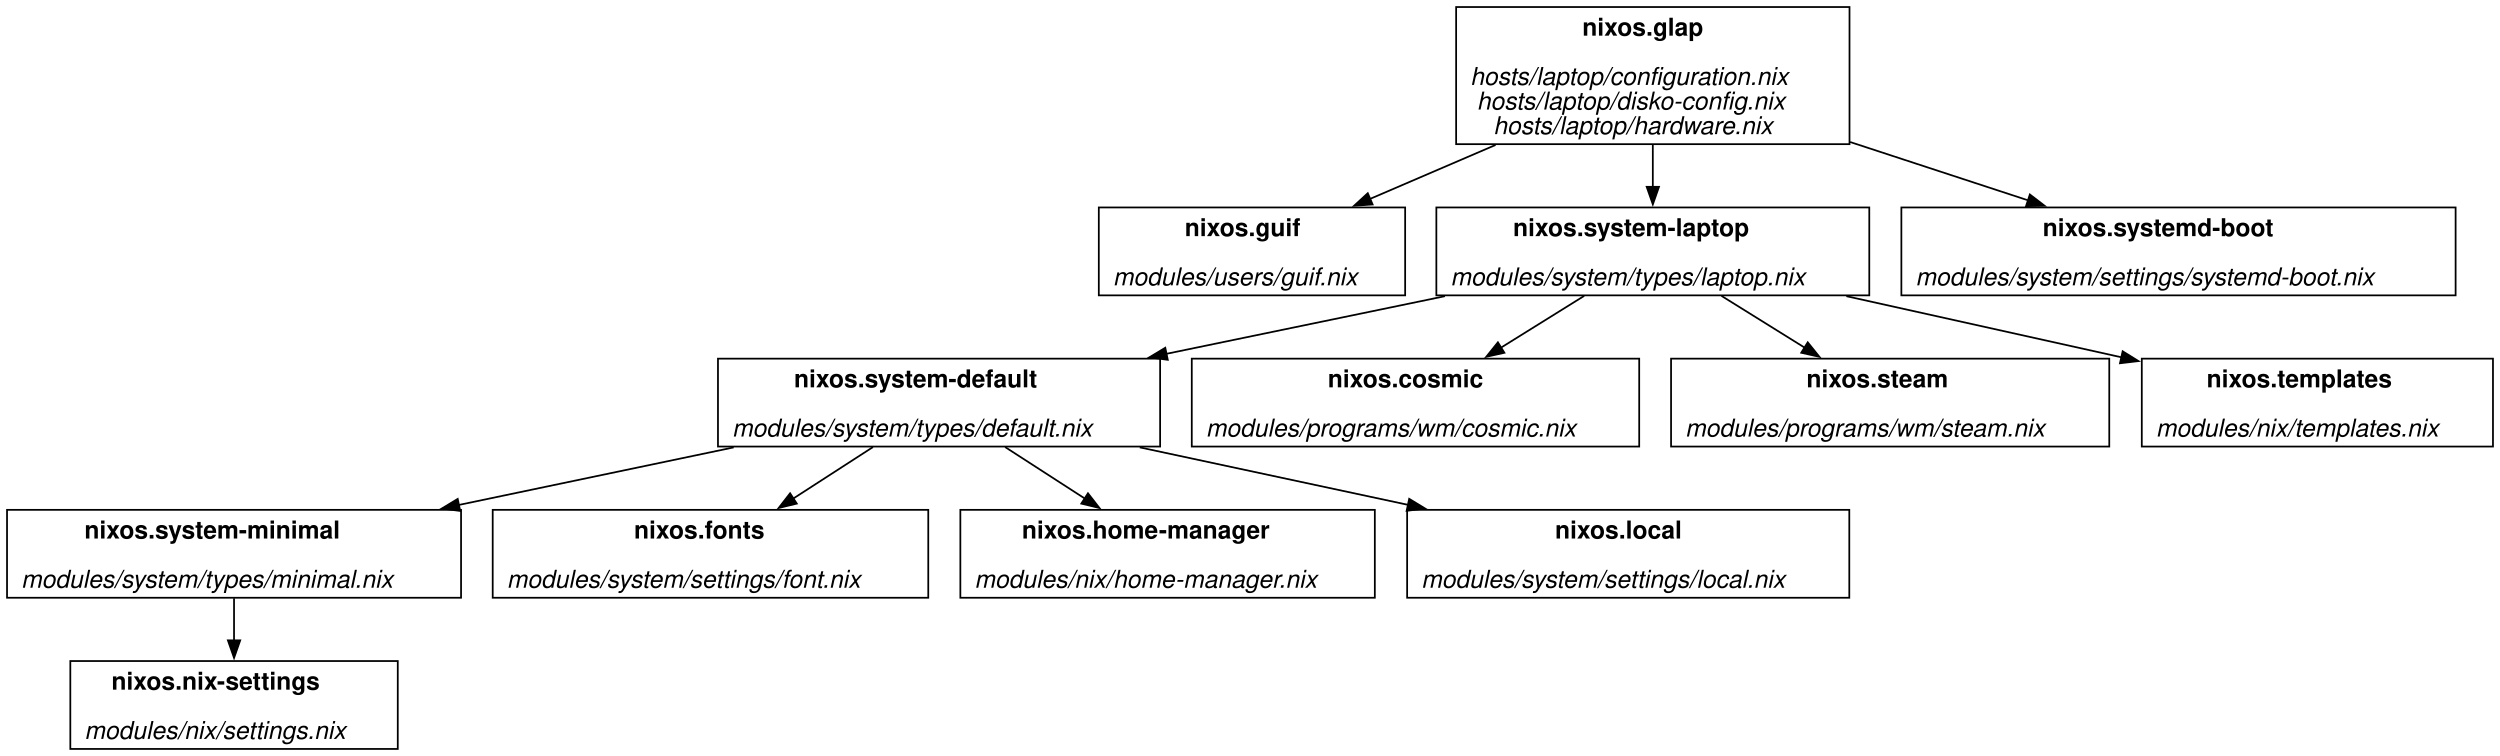
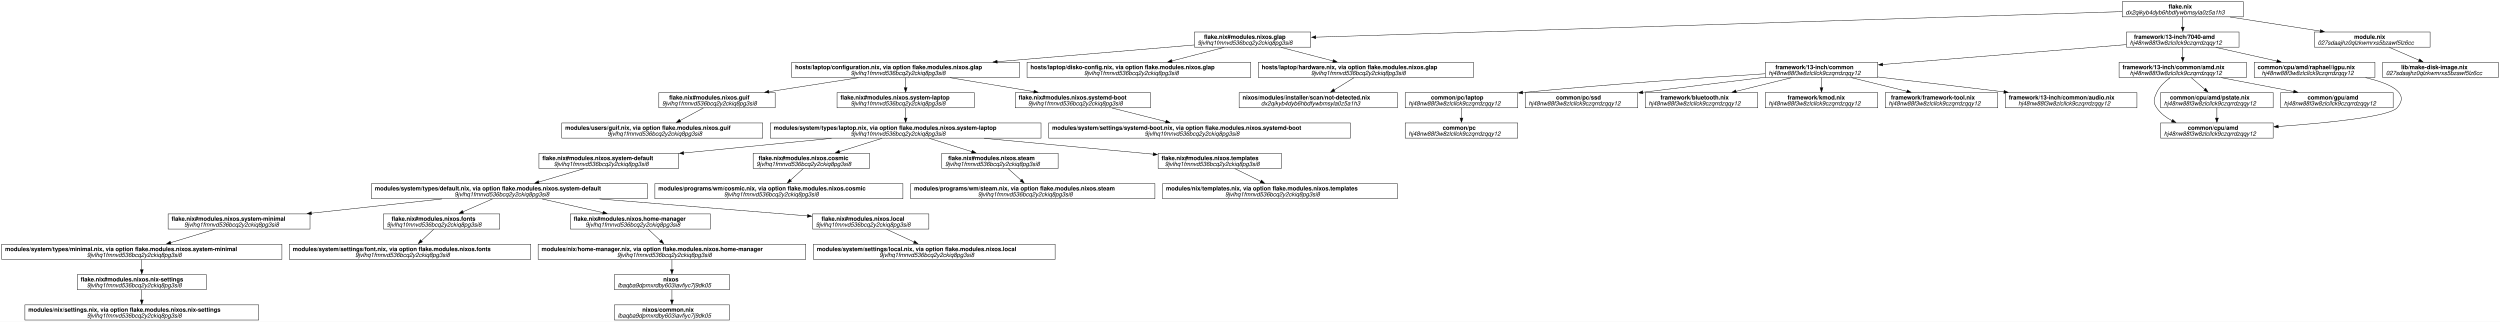
- <svg xmlns="http://www.w3.org/2000/svg" width="1422pt" height="430pt" viewBox="0.00 0.00 1422.00 430.00">
-   <g id="graph0" class="graph" transform="scale(1 1) rotate(0) translate(4 426)">
-     <polygon fill="white" stroke="none" points="-4,4 -4,-426 1418,-426 1418,4 -4,4" />
+ <svg xmlns="http://www.w3.org/2000/svg" width="5937pt" height="764pt" viewBox="0.00 0.00 5937.12 764.00">
+   <g id="graph0" class="graph" transform="scale(1 1) rotate(0) translate(4 760)">
+     <polygon fill="white" stroke="none" points="-4,4 -4,-760 5933.12,-760 5933.12,4 -4,4" />
    <g id="node1" class="node">
-       <polygon fill="none" stroke="black" points="1048,-422 824.25,-422 824.25,-344 1048,-344 1048,-422" />
-       <text text-anchor="start" x="896" y="-405.7" font-family="Helvetica,sans-Serif" font-weight="bold" font-size="14.00">nixos.glap</text>
-       <text text-anchor="start" x="832.25" y="-377.7" font-family="Helvetica,sans-Serif" font-style="italic" font-size="14.00">hosts/laptop/configuration.nix</text>
-       <text text-anchor="start" x="836" y="-363.7" font-family="Helvetica,sans-Serif" font-style="italic" font-size="14.00">hosts/laptop/disko-config.nix</text>
-       <text text-anchor="start" x="845.38" y="-349.7" font-family="Helvetica,sans-Serif" font-style="italic" font-size="14.00">hosts/laptop/hardware.nix</text>
+       <polygon fill="none" stroke="black" points="5323.5,-756 5036,-756 5036,-720 5323.5,-720 5323.5,-756" />
+       <text text-anchor="start" x="5146" y="-739.7" font-family="Helvetica,sans-Serif" font-weight="bold" font-size="14.00">flake.nix</text>
+       <text text-anchor="start" x="5044" y="-725.7" font-family="Helvetica,sans-Serif" font-style="italic" font-size="14.00">dx2qikyb4dyb6hbdfywbmsyla0z5a1h3</text>
    </g>
    <g id="node2" class="node">
-       <polygon fill="none" stroke="black" points="795.25,-308 621,-308 621,-258 795.25,-258 795.25,-308" />
-       <text text-anchor="start" x="669.88" y="-291.7" font-family="Helvetica,sans-Serif" font-weight="bold" font-size="14.00">nixos.guif</text>
-       <text text-anchor="start" x="629" y="-263.7" font-family="Helvetica,sans-Serif" font-style="italic" font-size="14.00">modules/users/guif.nix</text>
+       <polygon fill="none" stroke="black" points="3108.88,-684 2832.62,-684 2832.62,-648 3108.88,-648 3108.88,-684" />
+       <text text-anchor="start" x="2855.25" y="-667.7" font-family="Helvetica,sans-Serif" font-weight="bold" font-size="14.00">flake.nix#modules.nixos.glap</text>
+       <text text-anchor="start" x="2840.62" y="-653.7" font-family="Helvetica,sans-Serif" font-style="italic" font-size="14.00">9jvlhq1fmnvd536bcq2y2ckiq8pg3si8</text>
    </g>
    <g id="edge1" class="edge">
-       <path fill="none" stroke="black" d="M846.67,-343.55C822.87,-333.32 797.57,-322.44 775.19,-312.83" />
-       <polygon fill="black" stroke="black" points="776.75,-309.69 766.19,-308.96 773.99,-316.12 776.75,-309.69" />
+       <path fill="none" stroke="black" d="M5035.66,-732.43C4637.63,-719.82 3525.7,-684.59 3120.72,-671.75" />
+       <polygon fill="black" stroke="black" points="3120.86,-668.26 3110.75,-671.44 3120.64,-675.25 3120.86,-668.26" />
+     </g>
+     <g id="node33" class="node">
+       <polygon fill="none" stroke="black" points="5313.38,-684 5046.12,-684 5046.12,-648 5313.38,-648 5313.38,-684" />
+       <text text-anchor="start" x="5063.88" y="-667.7" font-family="Helvetica,sans-Serif" font-weight="bold" font-size="14.00">framework/13-inch/7040-amd</text>
+       <text text-anchor="start" x="5054.12" y="-653.7" font-family="Helvetica,sans-Serif" font-style="italic" font-size="14.00">hj48nw88f3w8zlcllck9czqrrdzqqy12</text>
+     </g>
+     <g id="edge2" class="edge">
+       <path fill="none" stroke="black" d="M5179.75,-719.7C5179.75,-712.41 5179.75,-703.73 5179.75,-695.54" />
+       <polygon fill="black" stroke="black" points="5183.25,-695.62 5179.75,-685.62 5176.25,-695.62 5183.25,-695.62" />
+     </g>
+     <g id="node47" class="node">
+       <polygon fill="none" stroke="black" points="5767.12,-684 5492.38,-684 5492.38,-648 5767.12,-648 5767.12,-684" />
+       <text text-anchor="start" x="5586.62" y="-667.7" font-family="Helvetica,sans-Serif" font-weight="bold" font-size="14.00">module.nix</text>
+       <text text-anchor="start" x="5500.38" y="-653.7" font-family="Helvetica,sans-Serif" font-style="italic" font-size="14.00">027sdaajhz0qlzkwmrxs5bzawf5lz6cc</text>
+     </g>
+     <g id="edge3" class="edge">
+       <path fill="none" stroke="black" d="M5292.14,-719.52C5357.37,-709.37 5439.6,-696.58 5506.58,-686.16" />
+       <polygon fill="black" stroke="black" points="5506.78,-689.67 5516.12,-684.68 5505.71,-682.75 5506.78,-689.67" />
    </g>
    <g id="node3" class="node">
-       <polygon fill="none" stroke="black" points="1059.25,-308 813,-308 813,-258 1059.25,-258 1059.25,-308" />
-       <text text-anchor="start" x="856.62" y="-291.7" font-family="Helvetica,sans-Serif" font-weight="bold" font-size="14.00">nixos.system-laptop</text>
-       <text text-anchor="start" x="821" y="-263.7" font-family="Helvetica,sans-Serif" font-style="italic" font-size="14.00">modules/system/types/laptop.nix</text>
-     </g>
-     <g id="edge2" class="edge">
-       <path fill="none" stroke="black" d="M936.12,-343.55C936.12,-335.64 936.12,-327.35 936.12,-319.56" />
-       <polygon fill="black" stroke="black" points="939.63,-319.73 936.13,-309.73 932.63,-319.73 939.63,-319.73" />
+       <polygon fill="none" stroke="black" points="2417.25,-612 1876.25,-612 1876.25,-576 2417.25,-576 2417.25,-612" />
+       <text text-anchor="start" x="1884.25" y="-595.7" font-family="Helvetica,sans-Serif" font-weight="bold" font-size="14.00">hosts/laptop/configuration.nix, via option flake.modules.nixos.glap</text>
+       <text text-anchor="start" x="2016.62" y="-581.7" font-family="Helvetica,sans-Serif" font-style="italic" font-size="14.00">9jvlhq1fmnvd536bcq2y2ckiq8pg3si8</text>
+     </g>
+     <g id="edge4" class="edge">
+       <path fill="none" stroke="black" d="M2832.37,-653.24C2704.35,-642.37 2512.01,-626.03 2363.61,-613.42" />
+       <polygon fill="black" stroke="black" points="2364.32,-609.97 2354.06,-612.61 2363.73,-616.95 2364.32,-609.97" />
+     </g>
+     <g id="node30" class="node">
+       <polygon fill="none" stroke="black" points="2966.38,-612 2435.12,-612 2435.12,-576 2966.38,-576 2966.38,-612" />
+       <text text-anchor="start" x="2443.12" y="-595.7" font-family="Helvetica,sans-Serif" font-weight="bold" font-size="14.00">hosts/laptop/disko-config.nix, via option flake.modules.nixos.glap</text>
+       <text text-anchor="start" x="2570.62" y="-581.7" font-family="Helvetica,sans-Serif" font-style="italic" font-size="14.00">9jvlhq1fmnvd536bcq2y2ckiq8pg3si8</text>
+     </g>
+     <g id="edge5" class="edge">
+       <path fill="none" stroke="black" d="M2903.31,-647.52C2865.48,-637.71 2818.11,-625.43 2778.69,-615.21" />
+       <polygon fill="black" stroke="black" points="2779.82,-611.88 2769.26,-612.76 2778.06,-618.66 2779.82,-611.88" />
+     </g>
+     <g id="node31" class="node">
+       <polygon fill="none" stroke="black" points="3495.25,-612 2984.25,-612 2984.25,-576 3495.25,-576 3495.25,-612" />
+       <text text-anchor="start" x="2992.25" y="-595.7" font-family="Helvetica,sans-Serif" font-weight="bold" font-size="14.00">hosts/laptop/hardware.nix, via option flake.modules.nixos.glap</text>
+       <text text-anchor="start" x="3109.62" y="-581.7" font-family="Helvetica,sans-Serif" font-style="italic" font-size="14.00">9jvlhq1fmnvd536bcq2y2ckiq8pg3si8</text>
+     </g>
+     <g id="edge6" class="edge">
+       <path fill="none" stroke="black" d="M3037.94,-647.52C3075.55,-637.73 3122.63,-625.48 3161.85,-615.27" />
+       <polygon fill="black" stroke="black" points="3162.69,-618.67 3171.49,-612.76 3160.93,-611.89 3162.69,-618.67" />
+     </g>
+     <g id="node4" class="node">
+       <polygon fill="none" stroke="black" points="1836.88,-540 1560.62,-540 1560.62,-504 1836.88,-504 1836.88,-540" />
+       <text text-anchor="start" x="1585.12" y="-523.7" font-family="Helvetica,sans-Serif" font-weight="bold" font-size="14.00">flake.nix#modules.nixos.guif</text>
+       <text text-anchor="start" x="1568.62" y="-509.7" font-family="Helvetica,sans-Serif" font-style="italic" font-size="14.00">9jvlhq1fmnvd536bcq2y2ckiq8pg3si8</text>
+     </g>
+     <g id="edge7" class="edge">
+       <path fill="none" stroke="black" d="M2034.86,-575.52C1969.92,-565.37 1888.05,-552.58 1821.37,-542.16" />
+       <polygon fill="black" stroke="black" points="1822.3,-538.76 1811.88,-540.68 1821.22,-545.68 1822.3,-538.76" />
+     </g>
+     <g id="node6" class="node">
+       <polygon fill="none" stroke="black" points="2309.62,-540 1983.88,-540 1983.88,-504 2309.62,-504 2309.62,-540" />
+       <text text-anchor="start" x="1991.88" y="-523.7" font-family="Helvetica,sans-Serif" font-weight="bold" font-size="14.00">flake.nix#modules.nixos.system-laptop</text>
+       <text text-anchor="start" x="2016.62" y="-509.7" font-family="Helvetica,sans-Serif" font-style="italic" font-size="14.00">9jvlhq1fmnvd536bcq2y2ckiq8pg3si8</text>
+     </g>
+     <g id="edge8" class="edge">
+       <path fill="none" stroke="black" d="M2146.75,-575.7C2146.75,-568.41 2146.75,-559.73 2146.75,-551.54" />
+       <polygon fill="black" stroke="black" points="2150.25,-551.62 2146.75,-541.62 2143.25,-551.62 2150.25,-551.62" />
+     </g>
+     <g id="node28" class="node">
+       <polygon fill="none" stroke="black" points="2728.38,-540 2407.12,-540 2407.12,-504 2728.38,-504 2728.38,-540" />
+       <text text-anchor="start" x="2415.12" y="-523.7" font-family="Helvetica,sans-Serif" font-weight="bold" font-size="14.00">flake.nix#modules.nixos.systemd-boot</text>
+       <text text-anchor="start" x="2437.62" y="-509.7" font-family="Helvetica,sans-Serif" font-style="italic" font-size="14.00">9jvlhq1fmnvd536bcq2y2ckiq8pg3si8</text>
+     </g>
+     <g id="edge9" class="edge">
+       <path fill="none" stroke="black" d="M2251.9,-575.52C2312.67,-565.41 2389.22,-552.68 2451.74,-542.29" />
+       <polygon fill="black" stroke="black" points="2452.06,-545.78 2461.35,-540.69 2450.91,-538.88 2452.06,-545.78" />
+     </g>
+     <g id="node5" class="node">
+       <polygon fill="none" stroke="black" points="1807.38,-468 1330.12,-468 1330.12,-432 1807.38,-432 1807.38,-468" />
+       <text text-anchor="start" x="1338.12" y="-451.7" font-family="Helvetica,sans-Serif" font-weight="bold" font-size="14.00">modules/users/guif.nix, via option flake.modules.nixos.guif</text>
+       <text text-anchor="start" x="1438.62" y="-437.7" font-family="Helvetica,sans-Serif" font-style="italic" font-size="14.00">9jvlhq1fmnvd536bcq2y2ckiq8pg3si8</text>
+     </g>
+     <g id="edge10" class="edge">
+       <path fill="none" stroke="black" d="M1666.28,-503.52C1649.48,-494.47 1628.77,-483.32 1610.77,-473.62" />
+       <polygon fill="black" stroke="black" points="1612.6,-470.64 1602.14,-468.98 1609.28,-476.8 1612.6,-470.64" />
+     </g>
+     <g id="node7" class="node">
+       <polygon fill="none" stroke="black" points="2468.25,-468 1825.25,-468 1825.25,-432 2468.25,-432 2468.25,-468" />
+       <text text-anchor="start" x="1833.25" y="-451.7" font-family="Helvetica,sans-Serif" font-weight="bold" font-size="14.00">modules/system/types/laptop.nix, via option flake.modules.nixos.system-laptop</text>
+       <text text-anchor="start" x="2016.62" y="-437.7" font-family="Helvetica,sans-Serif" font-style="italic" font-size="14.00">9jvlhq1fmnvd536bcq2y2ckiq8pg3si8</text>
+     </g>
+     <g id="edge11" class="edge">
+       <path fill="none" stroke="black" d="M2146.75,-503.7C2146.75,-496.41 2146.75,-487.73 2146.75,-479.54" />
+       <polygon fill="black" stroke="black" points="2150.25,-479.62 2146.75,-469.62 2143.25,-479.62 2150.25,-479.62" />
+     </g>
+     <g id="node8" class="node">
+       <polygon fill="none" stroke="black" points="1607.62,-396 1275.88,-396 1275.88,-360 1607.62,-360 1607.62,-396" />
+       <text text-anchor="start" x="1283.88" y="-379.7" font-family="Helvetica,sans-Serif" font-weight="bold" font-size="14.00">flake.nix#modules.nixos.system-default</text>
+       <text text-anchor="start" x="1311.62" y="-365.7" font-family="Helvetica,sans-Serif" font-style="italic" font-size="14.00">9jvlhq1fmnvd536bcq2y2ckiq8pg3si8</text>
+     </g>
+     <g id="edge12" class="edge">
+       <path fill="none" stroke="black" d="M1970.67,-431.52C1863.43,-420.87 1726.84,-407.31 1619.32,-396.63" />
+       <polygon fill="black" stroke="black" points="1619.83,-393.16 1609.53,-395.66 1619.13,-400.13 1619.83,-393.16" />
+     </g>
+     <g id="node22" class="node">
+       <polygon fill="none" stroke="black" points="2060.88,-396 1784.62,-396 1784.62,-360 2060.88,-360 2060.88,-396" />
+       <text text-anchor="start" x="1797.5" y="-379.7" font-family="Helvetica,sans-Serif" font-weight="bold" font-size="14.00">flake.nix#modules.nixos.cosmic</text>
+       <text text-anchor="start" x="1792.62" y="-365.7" font-family="Helvetica,sans-Serif" font-style="italic" font-size="14.00">9jvlhq1fmnvd536bcq2y2ckiq8pg3si8</text>
+     </g>
+     <g id="edge13" class="edge">
+       <path fill="none" stroke="black" d="M2090.8,-431.52C2059.95,-421.88 2021.45,-409.84 1989.09,-399.73" />
+       <polygon fill="black" stroke="black" points="1990.4,-396.48 1979.82,-396.83 1988.32,-403.16 1990.4,-396.48" />
+     </g>
+     <g id="node24" class="node">
+       <polygon fill="none" stroke="black" points="2508.88,-396 2232.62,-396 2232.62,-360 2508.88,-360 2508.88,-396" />
+       <text text-anchor="start" x="2247.75" y="-379.7" font-family="Helvetica,sans-Serif" font-weight="bold" font-size="14.00">flake.nix#modules.nixos.steam</text>
+       <text text-anchor="start" x="2240.62" y="-365.7" font-family="Helvetica,sans-Serif" font-style="italic" font-size="14.00">9jvlhq1fmnvd536bcq2y2ckiq8pg3si8</text>
+     </g>
+     <g id="edge14" class="edge">
+       <path fill="none" stroke="black" d="M2202.7,-431.52C2233.55,-421.88 2272.05,-409.84 2304.41,-399.73" />
+       <polygon fill="black" stroke="black" points="2305.18,-403.16 2313.68,-396.83 2303.1,-396.48 2305.18,-403.16" />
+     </g>
+     <g id="node26" class="node">
+       <polygon fill="none" stroke="black" points="3039.12,-396 2746.38,-396 2746.38,-360 3039.12,-360 3039.12,-396" />
+       <text text-anchor="start" x="2754.38" y="-379.7" font-family="Helvetica,sans-Serif" font-weight="bold" font-size="14.00">flake.nix#modules.nixos.templates</text>
+       <text text-anchor="start" x="2762.62" y="-365.7" font-family="Helvetica,sans-Serif" font-style="italic" font-size="14.00">9jvlhq1fmnvd536bcq2y2ckiq8pg3si8</text>
+     </g>
+     <g id="edge15" class="edge">
+       <path fill="none" stroke="black" d="M2333.07,-431.52C2456.82,-419.9 2617.51,-404.83 2734.94,-393.81" />
+       <polygon fill="black" stroke="black" points="2735.03,-397.31 2744.66,-392.9 2734.38,-390.35 2735.03,-397.31" />
+     </g>
+     <g id="node9" class="node">
+       <polygon fill="none" stroke="black" points="1533.25,-324 878.25,-324 878.25,-288 1533.25,-288 1533.25,-324" />
+       <text text-anchor="start" x="886.25" y="-307.7" font-family="Helvetica,sans-Serif" font-weight="bold" font-size="14.00">modules/system/types/default.nix, via option flake.modules.nixos.system-default</text>
+       <text text-anchor="start" x="1075.62" y="-293.7" font-family="Helvetica,sans-Serif" font-style="italic" font-size="14.00">9jvlhq1fmnvd536bcq2y2ckiq8pg3si8</text>
+     </g>
+     <g id="edge16" class="edge">
+       <path fill="none" stroke="black" d="M1382.81,-359.52C1350.16,-349.83 1309.39,-337.74 1275.2,-327.6" />
+       <polygon fill="black" stroke="black" points="1276.38,-324.3 1265.8,-324.81 1274.39,-331.01 1276.38,-324.3" />
+     </g>
+     <g id="node10" class="node">
+       <polygon fill="none" stroke="black" points="732.25,-252 395.25,-252 395.25,-216 732.25,-216 732.25,-252" />
+       <text text-anchor="start" x="403.25" y="-235.7" font-family="Helvetica,sans-Serif" font-weight="bold" font-size="14.00">flake.nix#modules.nixos.system-minimal</text>
+       <text text-anchor="start" x="433.62" y="-221.7" font-family="Helvetica,sans-Serif" font-style="italic" font-size="14.00">9jvlhq1fmnvd536bcq2y2ckiq8pg3si8</text>
+     </g>
+     <g id="edge17" class="edge">
+       <path fill="none" stroke="black" d="M1045.4,-287.52C951,-277.22 831.62,-264.21 735.33,-253.71" />
+       <polygon fill="black" stroke="black" points="735.83,-250.24 725.5,-252.64 735.07,-257.2 735.83,-250.24" />
+     </g>
+     <g id="node14" class="node">
+       <polygon fill="none" stroke="black" points="1182.88,-252 906.62,-252 906.62,-216 1182.88,-216 1182.88,-252" />
+       <text text-anchor="start" x="925.88" y="-235.7" font-family="Helvetica,sans-Serif" font-weight="bold" font-size="14.00">flake.nix#modules.nixos.fonts</text>
+       <text text-anchor="start" x="914.62" y="-221.7" font-family="Helvetica,sans-Serif" font-style="italic" font-size="14.00">9jvlhq1fmnvd536bcq2y2ckiq8pg3si8</text>
+     </g>
+     <g id="edge18" class="edge">
+       <path fill="none" stroke="black" d="M1165.54,-287.52C1144.23,-278.25 1117.85,-266.78 1095.18,-256.93" />
+       <polygon fill="black" stroke="black" points="1096.68,-253.76 1086.12,-252.99 1093.89,-260.18 1096.68,-253.76" />
+     </g>
+     <g id="node16" class="node">
+       <polygon fill="none" stroke="black" points="1683,-252 1350.5,-252 1350.5,-216 1683,-216 1683,-252" />
+       <text text-anchor="start" x="1358.5" y="-235.7" font-family="Helvetica,sans-Serif" font-weight="bold" font-size="14.00">flake.nix#modules.nixos.home-manager</text>
+       <text text-anchor="start" x="1386.62" y="-221.7" font-family="Helvetica,sans-Serif" font-style="italic" font-size="14.00">9jvlhq1fmnvd536bcq2y2ckiq8pg3si8</text>
+     </g>
+     <g id="edge19" class="edge">
+       <path fill="none" stroke="black" d="M1283.43,-287.52C1327.39,-277.62 1382.53,-265.21 1428.17,-254.94" />
+       <polygon fill="black" stroke="black" points="1428.79,-258.39 1437.78,-252.77 1427.25,-251.56 1428.79,-258.39" />
+     </g>
+     <g id="node20" class="node">
+       <polygon fill="none" stroke="black" points="2201.88,-252 1925.62,-252 1925.62,-216 2201.88,-216 2201.88,-252" />
+       <text text-anchor="start" x="1946.75" y="-235.7" font-family="Helvetica,sans-Serif" font-weight="bold" font-size="14.00">flake.nix#modules.nixos.local</text>
+       <text text-anchor="start" x="1933.62" y="-221.7" font-family="Helvetica,sans-Serif" font-style="italic" font-size="14.00">9jvlhq1fmnvd536bcq2y2ckiq8pg3si8</text>
+     </g>
+     <g id="edge20" class="edge">
+       <path fill="none" stroke="black" d="M1420.05,-287.52C1573.81,-274.97 1777.16,-258.38 1913.8,-247.23" />
+       <polygon fill="black" stroke="black" points="1913.97,-250.73 1923.65,-246.43 1913.4,-243.75 1913.97,-250.73" />
+     </g>
+     <g id="node11" class="node">
+       <polygon fill="none" stroke="black" points="665.5,-180 0,-180 0,-144 665.5,-144 665.5,-180" />
+       <text text-anchor="start" x="8" y="-163.7" font-family="Helvetica,sans-Serif" font-weight="bold" font-size="14.00">modules/system/types/minimal.nix, via option flake.modules.nixos.system-minimal</text>
+       <text text-anchor="start" x="202.62" y="-149.7" font-family="Helvetica,sans-Serif" font-style="italic" font-size="14.00">9jvlhq1fmnvd536bcq2y2ckiq8pg3si8</text>
+     </g>
+     <g id="edge21" class="edge">
+       <path fill="none" stroke="black" d="M506.05,-215.52C474.1,-205.83 434.19,-193.74 400.73,-183.6" />
+       <polygon fill="black" stroke="black" points="402.14,-180.37 391.56,-180.82 400.11,-187.07 402.14,-180.37" />
+     </g>
+     <g id="node12" class="node">
+       <polygon fill="none" stroke="black" points="485.88,-108 179.62,-108 179.62,-72 485.88,-72 485.88,-108" />
+       <text text-anchor="start" x="187.62" y="-91.7" font-family="Helvetica,sans-Serif" font-weight="bold" font-size="14.00">flake.nix#modules.nixos.nix-settings</text>
+       <text text-anchor="start" x="202.62" y="-77.7" font-family="Helvetica,sans-Serif" font-style="italic" font-size="14.00">9jvlhq1fmnvd536bcq2y2ckiq8pg3si8</text>
+     </g>
+     <g id="edge22" class="edge">
+       <path fill="none" stroke="black" d="M332.75,-143.7C332.75,-136.41 332.75,-127.73 332.75,-119.54" />
+       <polygon fill="black" stroke="black" points="336.25,-119.62 332.75,-109.62 329.25,-119.62 336.25,-119.62" />
    </g>
    <g id="node13" class="node">
-       <polygon fill="none" stroke="black" points="1392.75,-308 1077.5,-308 1077.5,-258 1392.75,-258 1392.75,-308" />
-       <text text-anchor="start" x="1157.88" y="-291.7" font-family="Helvetica,sans-Serif" font-weight="bold" font-size="14.00">nixos.systemd-boot</text>
-       <text text-anchor="start" x="1085.5" y="-263.7" font-family="Helvetica,sans-Serif" font-style="italic" font-size="14.00">modules/system/settings/systemd-boot.nix</text>
-     </g>
-     <g id="edge3" class="edge">
-       <path fill="none" stroke="black" d="M1048.31,-345.23C1081.81,-334.25 1117.98,-322.39 1149.49,-312.07" />
-       <polygon fill="black" stroke="black" points="1150.58,-315.39 1158.99,-308.95 1148.4,-308.74 1150.58,-315.39" />
-     </g>
-     <g id="node4" class="node">
-       <polygon fill="none" stroke="black" points="655.88,-222 404.38,-222 404.38,-172 655.88,-172 655.88,-222" />
-       <text text-anchor="start" x="447.62" y="-205.7" font-family="Helvetica,sans-Serif" font-weight="bold" font-size="14.00">nixos.system-default</text>
-       <text text-anchor="start" x="412.38" y="-177.7" font-family="Helvetica,sans-Serif" font-style="italic" font-size="14.00">modules/system/types/default.nix</text>
-     </g>
-     <g id="edge4" class="edge">
-       <path fill="none" stroke="black" d="M817.87,-257.53C768.15,-247.25 710.16,-235.25 659.32,-224.73" />
-       <polygon fill="black" stroke="black" points="660.23,-221.34 649.73,-222.75 658.81,-228.2 660.23,-221.34" />
-     </g>
-     <g id="node10" class="node">
-       <polygon fill="none" stroke="black" points="928.38,-222 673.88,-222 673.88,-172 928.38,-172 928.38,-222" />
-       <text text-anchor="start" x="751.25" y="-205.7" font-family="Helvetica,sans-Serif" font-weight="bold" font-size="14.00">nixos.cosmic</text>
-       <text text-anchor="start" x="681.88" y="-177.7" font-family="Helvetica,sans-Serif" font-style="italic" font-size="14.00">modules/programs/wm/cosmic.nix</text>
-     </g>
-     <g id="edge5" class="edge">
-       <path fill="none" stroke="black" d="M897.08,-257.7C882.25,-248.47 865.17,-237.85 849.57,-228.14" />
-       <polygon fill="black" stroke="black" points="851.71,-225.35 841.37,-223.04 848.01,-231.3 851.71,-225.35" />
-     </g>
-     <g id="node11" class="node">
-       <polygon fill="none" stroke="black" points="1195.75,-222 946.5,-222 946.5,-172 1195.75,-172 1195.75,-222" />
-       <text text-anchor="start" x="1023.5" y="-205.7" font-family="Helvetica,sans-Serif" font-weight="bold" font-size="14.00">nixos.steam</text>
-       <text text-anchor="start" x="954.5" y="-177.7" font-family="Helvetica,sans-Serif" font-style="italic" font-size="14.00">modules/programs/wm/steam.nix</text>
-     </g>
-     <g id="edge6" class="edge">
-       <path fill="none" stroke="black" d="M975.17,-257.7C990,-248.47 1007.08,-237.85 1022.68,-228.14" />
-       <polygon fill="black" stroke="black" points="1024.24,-231.3 1030.88,-223.04 1020.54,-225.35 1024.24,-231.3" />
-     </g>
-     <g id="node12" class="node">
-       <polygon fill="none" stroke="black" points="1414,-222 1214.25,-222 1214.25,-172 1414,-172 1414,-222" />
-       <text text-anchor="start" x="1251.12" y="-205.7" font-family="Helvetica,sans-Serif" font-weight="bold" font-size="14.00">nixos.templates</text>
-       <text text-anchor="start" x="1222.25" y="-177.7" font-family="Helvetica,sans-Serif" font-style="italic" font-size="14.00">modules/nix/templates.nix</text>
-     </g>
-     <g id="edge7" class="edge">
-       <path fill="none" stroke="black" d="M1046.22,-257.53C1095.46,-246.59 1153.4,-233.72 1202.79,-222.74" />
-       <polygon fill="black" stroke="black" points="1203.36,-226.2 1212.36,-220.61 1201.84,-219.37 1203.36,-226.2" />
-     </g>
-     <g id="node5" class="node">
-       <polygon fill="none" stroke="black" points="258.25,-136 0,-136 0,-86 258.25,-86 258.25,-136" />
-       <text text-anchor="start" x="44" y="-119.7" font-family="Helvetica,sans-Serif" font-weight="bold" font-size="14.00">nixos.system-minimal</text>
-       <text text-anchor="start" x="8" y="-91.7" font-family="Helvetica,sans-Serif" font-style="italic" font-size="14.00">modules/system/types/minimal.nix</text>
-     </g>
-     <g id="edge8" class="edge">
-       <path fill="none" stroke="black" d="M413.33,-171.53C364.32,-161.27 307.18,-149.3 257.04,-138.8" />
-       <polygon fill="black" stroke="black" points="257.78,-135.37 247.27,-136.75 256.34,-142.22 257.78,-135.37" />
-     </g>
-     <g id="node7" class="node">
-       <polygon fill="none" stroke="black" points="524,-136 276.25,-136 276.25,-86 524,-86 524,-136" />
-       <text text-anchor="start" x="356.62" y="-119.7" font-family="Helvetica,sans-Serif" font-weight="bold" font-size="14.00">nixos.fonts</text>
-       <text text-anchor="start" x="284.25" y="-91.7" font-family="Helvetica,sans-Serif" font-style="italic" font-size="14.00">modules/system/settings/font.nix</text>
-     </g>
-     <g id="edge9" class="edge">
-       <path fill="none" stroke="black" d="M492.52,-171.7C478.38,-162.56 462.11,-152.05 447.2,-142.42" />
-       <polygon fill="black" stroke="black" points="449.21,-139.55 438.91,-137.06 445.41,-145.43 449.21,-139.55" />
-     </g>
-     <g id="node8" class="node">
-       <polygon fill="none" stroke="black" points="778,-136 542.25,-136 542.25,-86 778,-86 778,-136" />
-       <text text-anchor="start" x="577.25" y="-119.7" font-family="Helvetica,sans-Serif" font-weight="bold" font-size="14.00">nixos.home-manager</text>
-       <text text-anchor="start" x="550.25" y="-91.7" font-family="Helvetica,sans-Serif" font-style="italic" font-size="14.00">modules/nix/home-manager.nix</text>
-     </g>
-     <g id="edge10" class="edge">
-       <path fill="none" stroke="black" d="M567.73,-171.7C581.87,-162.56 598.14,-152.05 613.05,-142.42" />
-       <polygon fill="black" stroke="black" points="614.84,-145.43 621.34,-137.06 611.04,-139.55 614.84,-145.43" />
-     </g>
-     <g id="node9" class="node">
-       <polygon fill="none" stroke="black" points="1047.88,-136 796.38,-136 796.38,-86 1047.88,-86 1047.88,-136" />
-       <text text-anchor="start" x="880.5" y="-119.7" font-family="Helvetica,sans-Serif" font-weight="bold" font-size="14.00">nixos.local</text>
-       <text text-anchor="start" x="804.38" y="-91.7" font-family="Helvetica,sans-Serif" font-style="italic" font-size="14.00">modules/system/settings/local.nix</text>
-     </g>
-     <g id="edge11" class="edge">
-       <path fill="none" stroke="black" d="M644.3,-171.53C692.21,-161.27 748.07,-149.3 797.08,-138.8" />
-       <polygon fill="black" stroke="black" points="797.55,-142.27 806.6,-136.76 796.09,-135.43 797.55,-142.27" />
-     </g>
-     <g id="node6" class="node">
-       <polygon fill="none" stroke="black" points="222.25,-50 36,-50 36,0 222.25,0 222.25,-50" />
-       <text text-anchor="start" x="59.38" y="-33.7" font-family="Helvetica,sans-Serif" font-weight="bold" font-size="14.00">nixos.nix-settings</text>
-       <text text-anchor="start" x="44" y="-5.7" font-family="Helvetica,sans-Serif" font-style="italic" font-size="14.00">modules/nix/settings.nix</text>
-     </g>
-     <g id="edge12" class="edge">
-       <path fill="none" stroke="black" d="M129.12,-85.7C129.12,-78.22 129.12,-69.81 129.12,-61.72" />
-       <polygon fill="black" stroke="black" points="132.63,-61.76 129.13,-51.76 125.63,-61.76 132.63,-61.76" />
+       <polygon fill="none" stroke="black" points="610.38,-36 55.12,-36 55.12,0 610.38,0 610.38,-36" />
+       <text text-anchor="start" x="63.12" y="-19.7" font-family="Helvetica,sans-Serif" font-weight="bold" font-size="14.00">modules/nix/settings.nix, via option flake.modules.nixos.nix-settings</text>
+       <text text-anchor="start" x="202.62" y="-5.7" font-family="Helvetica,sans-Serif" font-style="italic" font-size="14.00">9jvlhq1fmnvd536bcq2y2ckiq8pg3si8</text>
+     </g>
+     <g id="edge23" class="edge">
+       <path fill="none" stroke="black" d="M332.75,-71.7C332.75,-64.41 332.75,-55.73 332.75,-47.54" />
+       <polygon fill="black" stroke="black" points="336.25,-47.62 332.75,-37.62 329.25,-47.62 336.25,-47.62" />
+     </g>
+     <g id="node15" class="node">
+       <polygon fill="none" stroke="black" points="1256.38,-180 683.12,-180 683.12,-144 1256.38,-144 1256.38,-180" />
+       <text text-anchor="start" x="691.12" y="-163.7" font-family="Helvetica,sans-Serif" font-weight="bold" font-size="14.00">modules/system/settings/font.nix, via option flake.modules.nixos.fonts</text>
+       <text text-anchor="start" x="839.62" y="-149.7" font-family="Helvetica,sans-Serif" font-style="italic" font-size="14.00">9jvlhq1fmnvd536bcq2y2ckiq8pg3si8</text>
+     </g>
+     <g id="edge24" class="edge">
+       <path fill="none" stroke="black" d="M1026.21,-215.7C1017.29,-207.37 1006.42,-197.22 996.61,-188.07" />
+       <polygon fill="black" stroke="black" points="999.14,-185.64 989.44,-181.38 994.36,-190.76 999.14,-185.64" />
+     </g>
+     <g id="node17" class="node">
+       <polygon fill="none" stroke="black" points="1909.5,-180 1274,-180 1274,-144 1909.5,-144 1909.5,-180" />
+       <text text-anchor="start" x="1282" y="-163.7" font-family="Helvetica,sans-Serif" font-weight="bold" font-size="14.00">modules/nix/home-manager.nix, via option flake.modules.nixos.home-manager</text>
+       <text text-anchor="start" x="1461.62" y="-149.7" font-family="Helvetica,sans-Serif" font-style="italic" font-size="14.00">9jvlhq1fmnvd536bcq2y2ckiq8pg3si8</text>
+     </g>
+     <g id="edge25" class="edge">
+       <path fill="none" stroke="black" d="M1535.29,-215.7C1544.21,-207.37 1555.08,-197.22 1564.89,-188.07" />
+       <polygon fill="black" stroke="black" points="1567.14,-190.76 1572.06,-181.38 1562.36,-185.64 1567.14,-190.76" />
+     </g>
+     <g id="node18" class="node">
+       <polygon fill="none" stroke="black" points="1728.38,-108 1455.12,-108 1455.12,-72 1728.38,-72 1728.38,-108" />
+       <text text-anchor="start" x="1571.12" y="-91.7" font-family="Helvetica,sans-Serif" font-weight="bold" font-size="14.00">nixos</text>
+       <text text-anchor="start" x="1463.12" y="-77.7" font-family="Helvetica,sans-Serif" font-style="italic" font-size="14.00">lbaqba9dpmxrdby603iavfiyc7j9dk05</text>
+     </g>
+     <g id="edge26" class="edge">
+       <path fill="none" stroke="black" d="M1591.75,-143.7C1591.75,-136.41 1591.75,-127.73 1591.75,-119.54" />
+       <polygon fill="black" stroke="black" points="1595.25,-119.62 1591.75,-109.62 1588.25,-119.62 1595.25,-119.62" />
+     </g>
+     <g id="node19" class="node">
+       <polygon fill="none" stroke="black" points="1728.38,-36 1455.12,-36 1455.12,0 1728.38,0 1728.38,-36" />
+       <text text-anchor="start" x="1521.25" y="-19.7" font-family="Helvetica,sans-Serif" font-weight="bold" font-size="14.00">nixos/common.nix</text>
+       <text text-anchor="start" x="1463.12" y="-5.7" font-family="Helvetica,sans-Serif" font-style="italic" font-size="14.00">lbaqba9dpmxrdby603iavfiyc7j9dk05</text>
+     </g>
+     <g id="edge27" class="edge">
+       <path fill="none" stroke="black" d="M1591.75,-71.7C1591.75,-64.41 1591.75,-55.73 1591.75,-47.54" />
+       <polygon fill="black" stroke="black" points="1595.25,-47.62 1591.75,-37.62 1588.25,-47.62 1595.25,-47.62" />
+     </g>
+     <g id="node21" class="node">
+       <polygon fill="none" stroke="black" points="2501.75,-180 1927.75,-180 1927.75,-144 2501.75,-144 2501.75,-180" />
+       <text text-anchor="start" x="1935.75" y="-163.7" font-family="Helvetica,sans-Serif" font-weight="bold" font-size="14.00">modules/system/settings/local.nix, via option flake.modules.nixos.local</text>
+       <text text-anchor="start" x="2084.62" y="-149.7" font-family="Helvetica,sans-Serif" font-style="italic" font-size="14.00">9jvlhq1fmnvd536bcq2y2ckiq8pg3si8</text>
+     </g>
+     <g id="edge28" class="edge">
+       <path fill="none" stroke="black" d="M2101.46,-215.52C2121.27,-206.34 2145.74,-194.99 2166.87,-185.2" />
+       <polygon fill="black" stroke="black" points="2168.28,-188.4 2175.88,-181.02 2165.34,-182.05 2168.28,-188.4" />
+     </g>
+     <g id="node23" class="node">
+       <polygon fill="none" stroke="black" points="2140.25,-324 1551.25,-324 1551.25,-288 2140.25,-288 2140.25,-324" />
+       <text text-anchor="start" x="1559.25" y="-307.7" font-family="Helvetica,sans-Serif" font-weight="bold" font-size="14.00">modules/programs/wm/cosmic.nix, via option flake.modules.nixos.cosmic</text>
+       <text text-anchor="start" x="1715.62" y="-293.7" font-family="Helvetica,sans-Serif" font-style="italic" font-size="14.00">9jvlhq1fmnvd536bcq2y2ckiq8pg3si8</text>
+     </g>
+     <g id="edge29" class="edge">
+       <path fill="none" stroke="black" d="M1903.72,-359.7C1894.55,-351.37 1883.4,-341.22 1873.32,-332.07" />
+       <polygon fill="black" stroke="black" points="1875.71,-329.5 1865.95,-325.37 1871,-334.68 1875.71,-329.5" />
+     </g>
+     <g id="node25" class="node">
+       <polygon fill="none" stroke="black" points="2738.75,-324 2158.75,-324 2158.75,-288 2738.75,-288 2738.75,-324" />
+       <text text-anchor="start" x="2166.75" y="-307.7" font-family="Helvetica,sans-Serif" font-weight="bold" font-size="14.00">modules/programs/wm/steam.nix, via option flake.modules.nixos.steam</text>
+       <text text-anchor="start" x="2318.62" y="-293.7" font-family="Helvetica,sans-Serif" font-style="italic" font-size="14.00">9jvlhq1fmnvd536bcq2y2ckiq8pg3si8</text>
+     </g>
+     <g id="edge30" class="edge">
+       <path fill="none" stroke="black" d="M2390.03,-359.7C2399.41,-351.28 2410.84,-341.02 2421.13,-331.79" />
+       <polygon fill="black" stroke="black" points="2423.19,-334.64 2428.29,-325.36 2418.51,-329.43 2423.19,-334.64" />
+     </g>
+     <g id="node27" class="node">
+       <polygon fill="none" stroke="black" points="3314.5,-324 2757,-324 2757,-288 3314.5,-288 3314.5,-324" />
+       <text text-anchor="start" x="2765" y="-307.7" font-family="Helvetica,sans-Serif" font-weight="bold" font-size="14.00">modules/nix/templates.nix, via option flake.modules.nixos.templates</text>
+       <text text-anchor="start" x="2905.62" y="-293.7" font-family="Helvetica,sans-Serif" font-style="italic" font-size="14.00">9jvlhq1fmnvd536bcq2y2ckiq8pg3si8</text>
+     </g>
+     <g id="edge31" class="edge">
+       <path fill="none" stroke="black" d="M2928.47,-359.52C2947.2,-350.34 2970.36,-339.01 2990.36,-329.22" />
+       <polygon fill="black" stroke="black" points="2991.69,-332.47 2999.13,-324.93 2988.61,-326.18 2991.69,-332.47" />
+     </g>
+     <g id="node29" class="node">
+       <polygon fill="none" stroke="black" points="3203,-468 2486.5,-468 2486.5,-432 3203,-432 3203,-468" />
+       <text text-anchor="start" x="2494.5" y="-451.7" font-family="Helvetica,sans-Serif" font-weight="bold" font-size="14.00">modules/system/settings/systemd-boot.nix, via option flake.modules.nixos.systemd-boot</text>
+       <text text-anchor="start" x="2714.62" y="-437.7" font-family="Helvetica,sans-Serif" font-style="italic" font-size="14.00">9jvlhq1fmnvd536bcq2y2ckiq8pg3si8</text>
+     </g>
+     <g id="edge32" class="edge">
+       <path fill="none" stroke="black" d="M2636.93,-503.52C2675.83,-493.69 2724.56,-481.37 2765.05,-471.14" />
+       <polygon fill="black" stroke="black" points="2765.66,-474.6 2774.5,-468.75 2763.95,-467.81 2765.66,-474.6" />
+     </g>
+     <g id="node32" class="node">
+       <polygon fill="none" stroke="black" points="3314.75,-540 2938.75,-540 2938.75,-504 3314.75,-504 3314.75,-540" />
+       <text text-anchor="start" x="2946.75" y="-523.7" font-family="Helvetica,sans-Serif" font-weight="bold" font-size="14.00">nixos/modules/installer/scan/not-detected.nix</text>
+       <text text-anchor="start" x="2991" y="-509.7" font-family="Helvetica,sans-Serif" font-style="italic" font-size="14.00">dx2qikyb4dyb6hbdfywbmsyla0z5a1h3</text>
+     </g>
+     <g id="edge33" class="edge">
+       <path fill="none" stroke="black" d="M3211.53,-575.52C3197.26,-566.68 3179.76,-555.84 3164.37,-546.3" />
+       <polygon fill="black" stroke="black" points="3166.24,-543.35 3155.9,-541.06 3162.56,-549.3 3166.24,-543.35" />
+     </g>
+     <g id="node34" class="node">
+       <polygon fill="none" stroke="black" points="4455.38,-612 4188.12,-612 4188.12,-576 4455.38,-576 4455.38,-612" />
+       <text text-anchor="start" x="4212.25" y="-595.7" font-family="Helvetica,sans-Serif" font-weight="bold" font-size="14.00">framework/13-inch/common</text>
+       <text text-anchor="start" x="4196.12" y="-581.7" font-family="Helvetica,sans-Serif" font-style="italic" font-size="14.00">hj48nw88f3w8zlcllck9czqrrdzqqy12</text>
+     </g>
+     <g id="edge34" class="edge">
+       <path fill="none" stroke="black" d="M5045.69,-654.06C4888.35,-641.23 4628.42,-620.02 4466.58,-606.82" />
+       <polygon fill="black" stroke="black" points="4467.34,-603.37 4457.09,-606.04 4466.77,-610.34 4467.34,-603.37" />
+     </g>
+     <g id="node42" class="node">
+       <polygon fill="none" stroke="black" points="5331,-612 5028.5,-612 5028.5,-576 5331,-576 5331,-612" />
+       <text text-anchor="start" x="5036.5" y="-595.7" font-family="Helvetica,sans-Serif" font-weight="bold" font-size="14.00">framework/13-inch/common/amd.nix</text>
+       <text text-anchor="start" x="5054.12" y="-581.7" font-family="Helvetica,sans-Serif" font-style="italic" font-size="14.00">hj48nw88f3w8zlcllck9czqrrdzqqy12</text>
+     </g>
+     <g id="edge35" class="edge">
+       <path fill="none" stroke="black" d="M5179.75,-647.7C5179.75,-640.41 5179.75,-631.73 5179.75,-623.54" />
+       <polygon fill="black" stroke="black" points="5183.25,-623.62 5179.75,-613.62 5176.25,-623.62 5183.25,-623.62" />
+     </g>
+     <g id="node46" class="node">
+       <polygon fill="none" stroke="black" points="5636.12,-612 5349.38,-612 5349.38,-576 5636.12,-576 5636.12,-612" />
+       <text text-anchor="start" x="5357.38" y="-595.7" font-family="Helvetica,sans-Serif" font-weight="bold" font-size="14.00">common/cpu/amd/raphael/igpu.nix</text>
+       <text text-anchor="start" x="5367.12" y="-581.7" font-family="Helvetica,sans-Serif" font-style="italic" font-size="14.00">hj48nw88f3w8zlcllck9czqrrdzqqy12</text>
+     </g>
+     <g id="edge36" class="edge">
+       <path fill="none" stroke="black" d="M5257.93,-647.52C5302.17,-637.62 5357.67,-625.21 5403.6,-614.94" />
+       <polygon fill="black" stroke="black" points="5404.29,-618.37 5413.28,-612.77 5402.76,-611.54 5404.29,-618.37" />
+     </g>
+     <g id="node35" class="node">
+       <polygon fill="none" stroke="black" points="3600.38,-540 3333.12,-540 3333.12,-504 3600.38,-504 3600.38,-540" />
+       <text text-anchor="start" x="3394.38" y="-523.7" font-family="Helvetica,sans-Serif" font-weight="bold" font-size="14.00">common/pc/laptop</text>
+       <text text-anchor="start" x="3341.12" y="-509.7" font-family="Helvetica,sans-Serif" font-style="italic" font-size="14.00">hj48nw88f3w8zlcllck9czqrrdzqqy12</text>
+     </g>
+     <g id="edge37" class="edge">
+       <path fill="none" stroke="black" d="M4187.89,-584.85C4047.07,-575.87 3818.72,-560.13 3611.91,-540.28" />
+       <polygon fill="black" stroke="black" points="3612.31,-536.81 3602.02,-539.33 3611.64,-543.77 3612.31,-536.81" />
+     </g>
+     <g id="node37" class="node">
+       <polygon fill="none" stroke="black" points="3885.38,-540 3618.12,-540 3618.12,-504 3885.38,-504 3885.38,-540" />
+       <text text-anchor="start" x="3691.38" y="-523.7" font-family="Helvetica,sans-Serif" font-weight="bold" font-size="14.00">common/pc/ssd</text>
+       <text text-anchor="start" x="3626.12" y="-509.7" font-family="Helvetica,sans-Serif" font-style="italic" font-size="14.00">hj48nw88f3w8zlcllck9czqrrdzqqy12</text>
+     </g>
+     <g id="edge38" class="edge">
+       <path fill="none" stroke="black" d="M4187.75,-576.54C4100.49,-565.83 3986.67,-551.85 3897.21,-540.86" />
+       <polygon fill="black" stroke="black" points="3897.72,-537.4 3887.37,-539.66 3896.87,-544.35 3897.72,-537.4" />
+     </g>
+     <g id="node38" class="node">
+       <polygon fill="none" stroke="black" points="4170.38,-540 3903.12,-540 3903.12,-504 4170.38,-504 4170.38,-540" />
+       <text text-anchor="start" x="3939.25" y="-523.7" font-family="Helvetica,sans-Serif" font-weight="bold" font-size="14.00">framework/bluetooth.nix</text>
+       <text text-anchor="start" x="3911.12" y="-509.7" font-family="Helvetica,sans-Serif" font-style="italic" font-size="14.00">hj48nw88f3w8zlcllck9czqrrdzqqy12</text>
+     </g>
+     <g id="edge39" class="edge">
+       <path fill="none" stroke="black" d="M4250.57,-575.52C4210.46,-565.67 4160.2,-553.32 4118.48,-543.07" />
+       <polygon fill="black" stroke="black" points="4119.53,-539.73 4108.99,-540.74 4117.86,-546.53 4119.53,-539.73" />
+     </g>
+     <g id="node39" class="node">
+       <polygon fill="none" stroke="black" points="4455.38,-540 4188.12,-540 4188.12,-504 4455.38,-504 4455.38,-540" />
+       <text text-anchor="start" x="4241.12" y="-523.7" font-family="Helvetica,sans-Serif" font-weight="bold" font-size="14.00">framework/kmod.nix</text>
+       <text text-anchor="start" x="4196.12" y="-509.7" font-family="Helvetica,sans-Serif" font-style="italic" font-size="14.00">hj48nw88f3w8zlcllck9czqrrdzqqy12</text>
+     </g>
+     <g id="edge40" class="edge">
+       <path fill="none" stroke="black" d="M4321.75,-575.7C4321.75,-568.41 4321.75,-559.73 4321.75,-551.54" />
+       <polygon fill="black" stroke="black" points="4325.25,-551.62 4321.75,-541.62 4318.25,-551.62 4325.25,-551.62" />
+     </g>
+     <g id="node40" class="node">
+       <polygon fill="none" stroke="black" points="4740.38,-540 4473.12,-540 4473.12,-504 4740.38,-504 4740.38,-540" />
+       <text text-anchor="start" x="4486.75" y="-523.7" font-family="Helvetica,sans-Serif" font-weight="bold" font-size="14.00">framework/framework-tool.nix</text>
+       <text text-anchor="start" x="4481.12" y="-509.7" font-family="Helvetica,sans-Serif" font-style="italic" font-size="14.00">hj48nw88f3w8zlcllck9czqrrdzqqy12</text>
+     </g>
+     <g id="edge41" class="edge">
+       <path fill="none" stroke="black" d="M4392.93,-575.52C4433.04,-565.67 4483.3,-553.32 4525.02,-543.07" />
+       <polygon fill="black" stroke="black" points="4525.64,-546.53 4534.51,-540.74 4523.97,-539.73 4525.64,-546.53" />
+     </g>
+     <g id="node41" class="node">
+       <polygon fill="none" stroke="black" points="5070.88,-540 4758.62,-540 4758.62,-504 5070.88,-504 5070.88,-540" />
+       <text text-anchor="start" x="4766.62" y="-523.7" font-family="Helvetica,sans-Serif" font-weight="bold" font-size="14.00">framework/13-inch/common/audio.nix</text>
+       <text text-anchor="start" x="4789.12" y="-509.7" font-family="Helvetica,sans-Serif" font-style="italic" font-size="14.00">hj48nw88f3w8zlcllck9czqrrdzqqy12</text>
+     </g>
+     <g id="edge42" class="edge">
+       <path fill="none" stroke="black" d="M4455.57,-577.2C4544.45,-566.71 4661.57,-552.89 4755.28,-541.83" />
+       <polygon fill="black" stroke="black" points="4755.56,-545.32 4765.08,-540.67 4754.74,-538.36 4755.56,-545.32" />
+     </g>
+     <g id="node36" class="node">
+       <polygon fill="none" stroke="black" points="3600.38,-468 3333.12,-468 3333.12,-432 3600.38,-432 3600.38,-468" />
+       <text text-anchor="start" x="3422.12" y="-451.7" font-family="Helvetica,sans-Serif" font-weight="bold" font-size="14.00">common/pc</text>
+       <text text-anchor="start" x="3341.12" y="-437.7" font-family="Helvetica,sans-Serif" font-style="italic" font-size="14.00">hj48nw88f3w8zlcllck9czqrrdzqqy12</text>
+     </g>
+     <g id="edge43" class="edge">
+       <path fill="none" stroke="black" d="M3466.75,-503.7C3466.75,-496.41 3466.75,-487.73 3466.75,-479.54" />
+       <polygon fill="black" stroke="black" points="3470.25,-479.62 3466.75,-469.62 3463.25,-479.62 3470.25,-479.62" />
+     </g>
+     <g id="node43" class="node">
+       <polygon fill="none" stroke="black" points="5394.38,-468 5127.12,-468 5127.12,-432 5394.38,-432 5394.38,-468" />
+       <text text-anchor="start" x="5191.75" y="-451.7" font-family="Helvetica,sans-Serif" font-weight="bold" font-size="14.00">common/cpu/amd</text>
+       <text text-anchor="start" x="5135.12" y="-437.7" font-family="Helvetica,sans-Serif" font-style="italic" font-size="14.00">hj48nw88f3w8zlcllck9czqrrdzqqy12</text>
+     </g>
+     <g id="edge44" class="edge">
+       <path fill="none" stroke="black" d="M5149.92,-575.7C5137.54,-566.78 5124.51,-554.66 5117.75,-540 5111.05,-525.47 5108.61,-517.13 5117.75,-504 5127.03,-490.67 5140.07,-480.68 5154.54,-473.2" />
+       <polygon fill="black" stroke="black" points="5155.81,-476.47 5163.39,-469.06 5152.84,-470.13 5155.81,-476.47" />
+     </g>
+     <g id="node44" class="node">
+       <polygon fill="none" stroke="black" points="5394.38,-540 5127.12,-540 5127.12,-504 5394.38,-504 5394.38,-540" />
+       <text text-anchor="start" x="5149.38" y="-523.7" font-family="Helvetica,sans-Serif" font-weight="bold" font-size="14.00">common/cpu/amd/pstate.nix</text>
+       <text text-anchor="start" x="5135.12" y="-509.7" font-family="Helvetica,sans-Serif" font-style="italic" font-size="14.00">hj48nw88f3w8zlcllck9czqrrdzqqy12</text>
+     </g>
+     <g id="edge45" class="edge">
+       <path fill="none" stroke="black" d="M5199.77,-575.7C5209.51,-567.28 5221.39,-557.02 5232.06,-547.79" />
+       <polygon fill="black" stroke="black" points="5234.25,-550.52 5239.53,-541.34 5229.68,-545.23 5234.25,-550.52" />
+     </g>
+     <g id="node45" class="node">
+       <polygon fill="none" stroke="black" points="5679.38,-540 5412.12,-540 5412.12,-504 5679.38,-504 5679.38,-540" />
+       <text text-anchor="start" x="5476" y="-523.7" font-family="Helvetica,sans-Serif" font-weight="bold" font-size="14.00">common/gpu/amd</text>
+       <text text-anchor="start" x="5420.12" y="-509.7" font-family="Helvetica,sans-Serif" font-style="italic" font-size="14.00">hj48nw88f3w8zlcllck9czqrrdzqqy12</text>
+     </g>
+     <g id="edge46" class="edge">
+       <path fill="none" stroke="black" d="M5271.16,-575.52C5323.56,-565.5 5389.45,-552.89 5443.55,-542.55" />
+       <polygon fill="black" stroke="black" points="5443.9,-546.04 5453.06,-540.73 5442.59,-539.17 5443.9,-546.04" />
+     </g>
+     <g id="edge47" class="edge">
+       <path fill="none" stroke="black" d="M5260.75,-503.7C5260.75,-496.41 5260.75,-487.73 5260.75,-479.54" />
+       <polygon fill="black" stroke="black" points="5264.25,-479.62 5260.75,-469.62 5257.25,-479.62 5264.25,-479.62" />
+     </g>
+     <g id="edge48" class="edge">
+       <path fill="none" stroke="black" d="M5613.84,-575.54C5671.04,-562.27 5720.55,-539.98 5688.75,-504 5669.91,-482.68 5522.61,-468 5406,-459.58" />
+       <polygon fill="black" stroke="black" points="5406.55,-456.11 5396.33,-458.9 5406.06,-463.1 5406.55,-456.11" />
+     </g>
+     <g id="node48" class="node">
+       <polygon fill="none" stroke="black" points="5929.12,-612 5654.38,-612 5654.38,-576 5929.12,-576 5929.12,-612" />
+       <text text-anchor="start" x="5698.38" y="-595.7" font-family="Helvetica,sans-Serif" font-weight="bold" font-size="14.00">lib/make-disk-image.nix</text>
+       <text text-anchor="start" x="5662.38" y="-581.7" font-family="Helvetica,sans-Serif" font-style="italic" font-size="14.00">027sdaajhz0qlzkwmrxs5bzawf5lz6cc</text>
+     </g>
+     <g id="edge49" class="edge">
+       <path fill="none" stroke="black" d="M5670.21,-647.52C5691.65,-638.25 5718.2,-626.78 5741,-616.93" />
+       <polygon fill="black" stroke="black" points="5742.34,-620.16 5750.13,-612.98 5739.57,-613.74 5742.34,-620.16" />
    </g>
  </g>
</svg>
